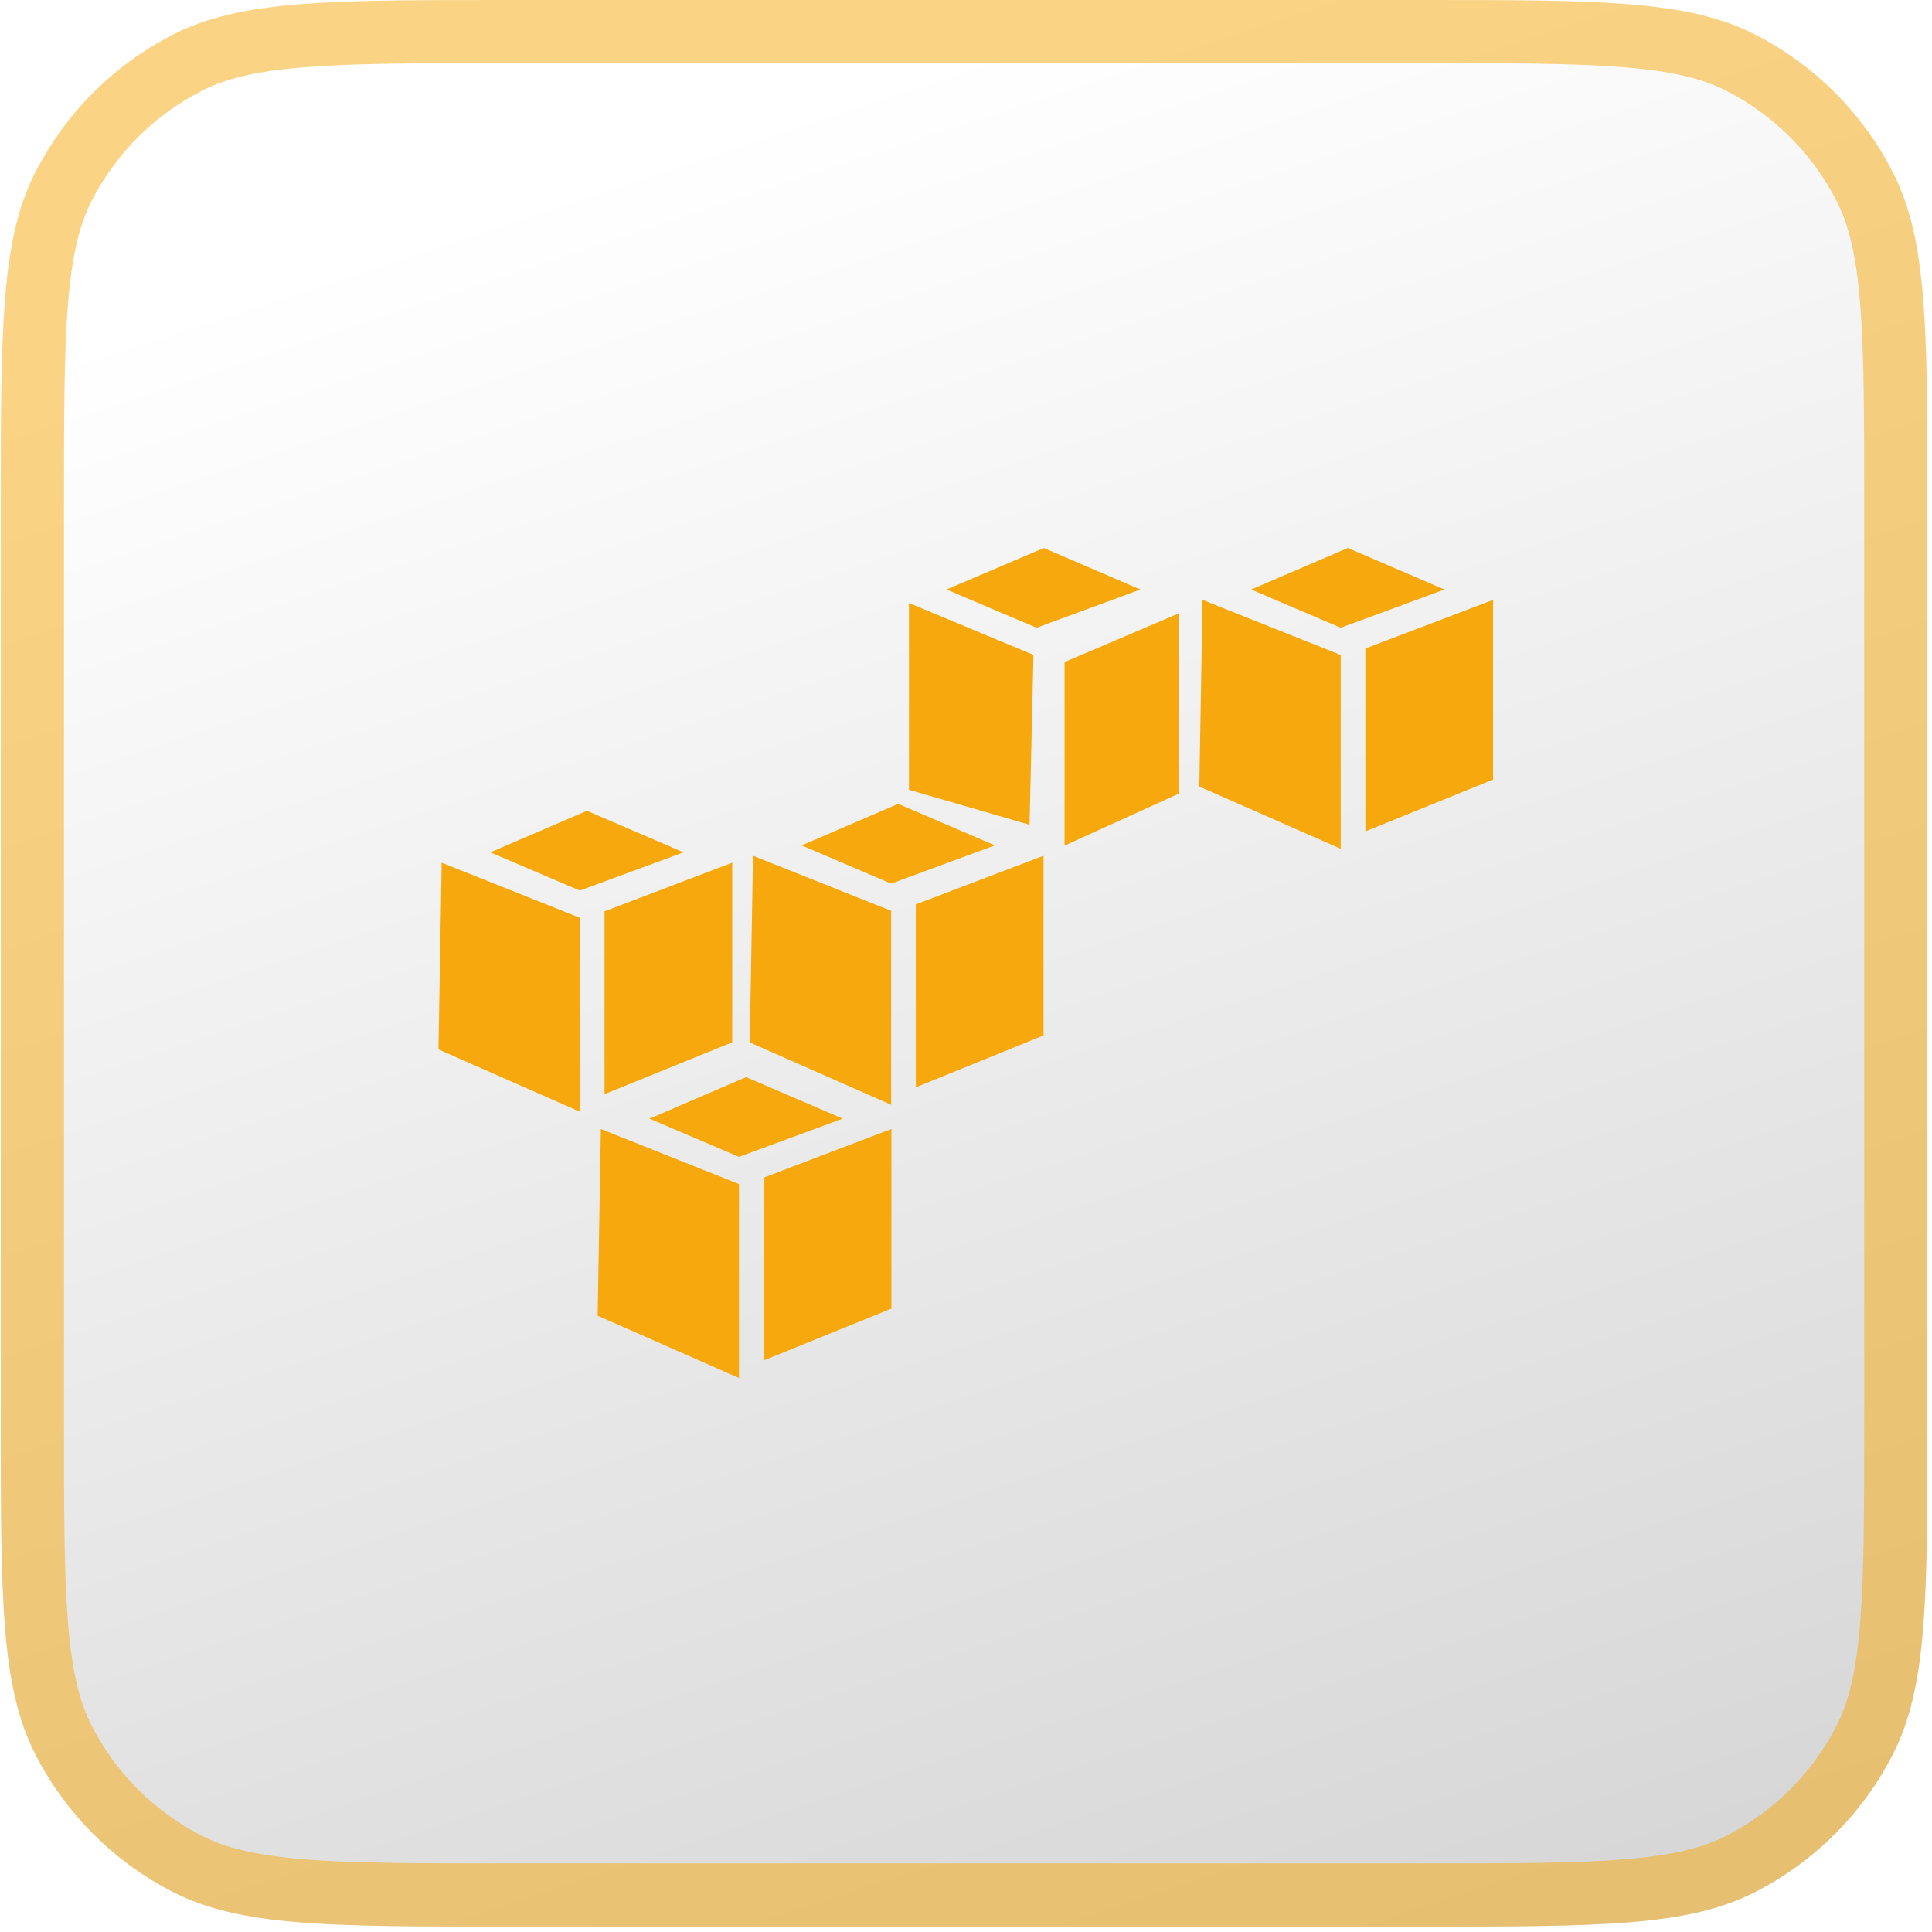
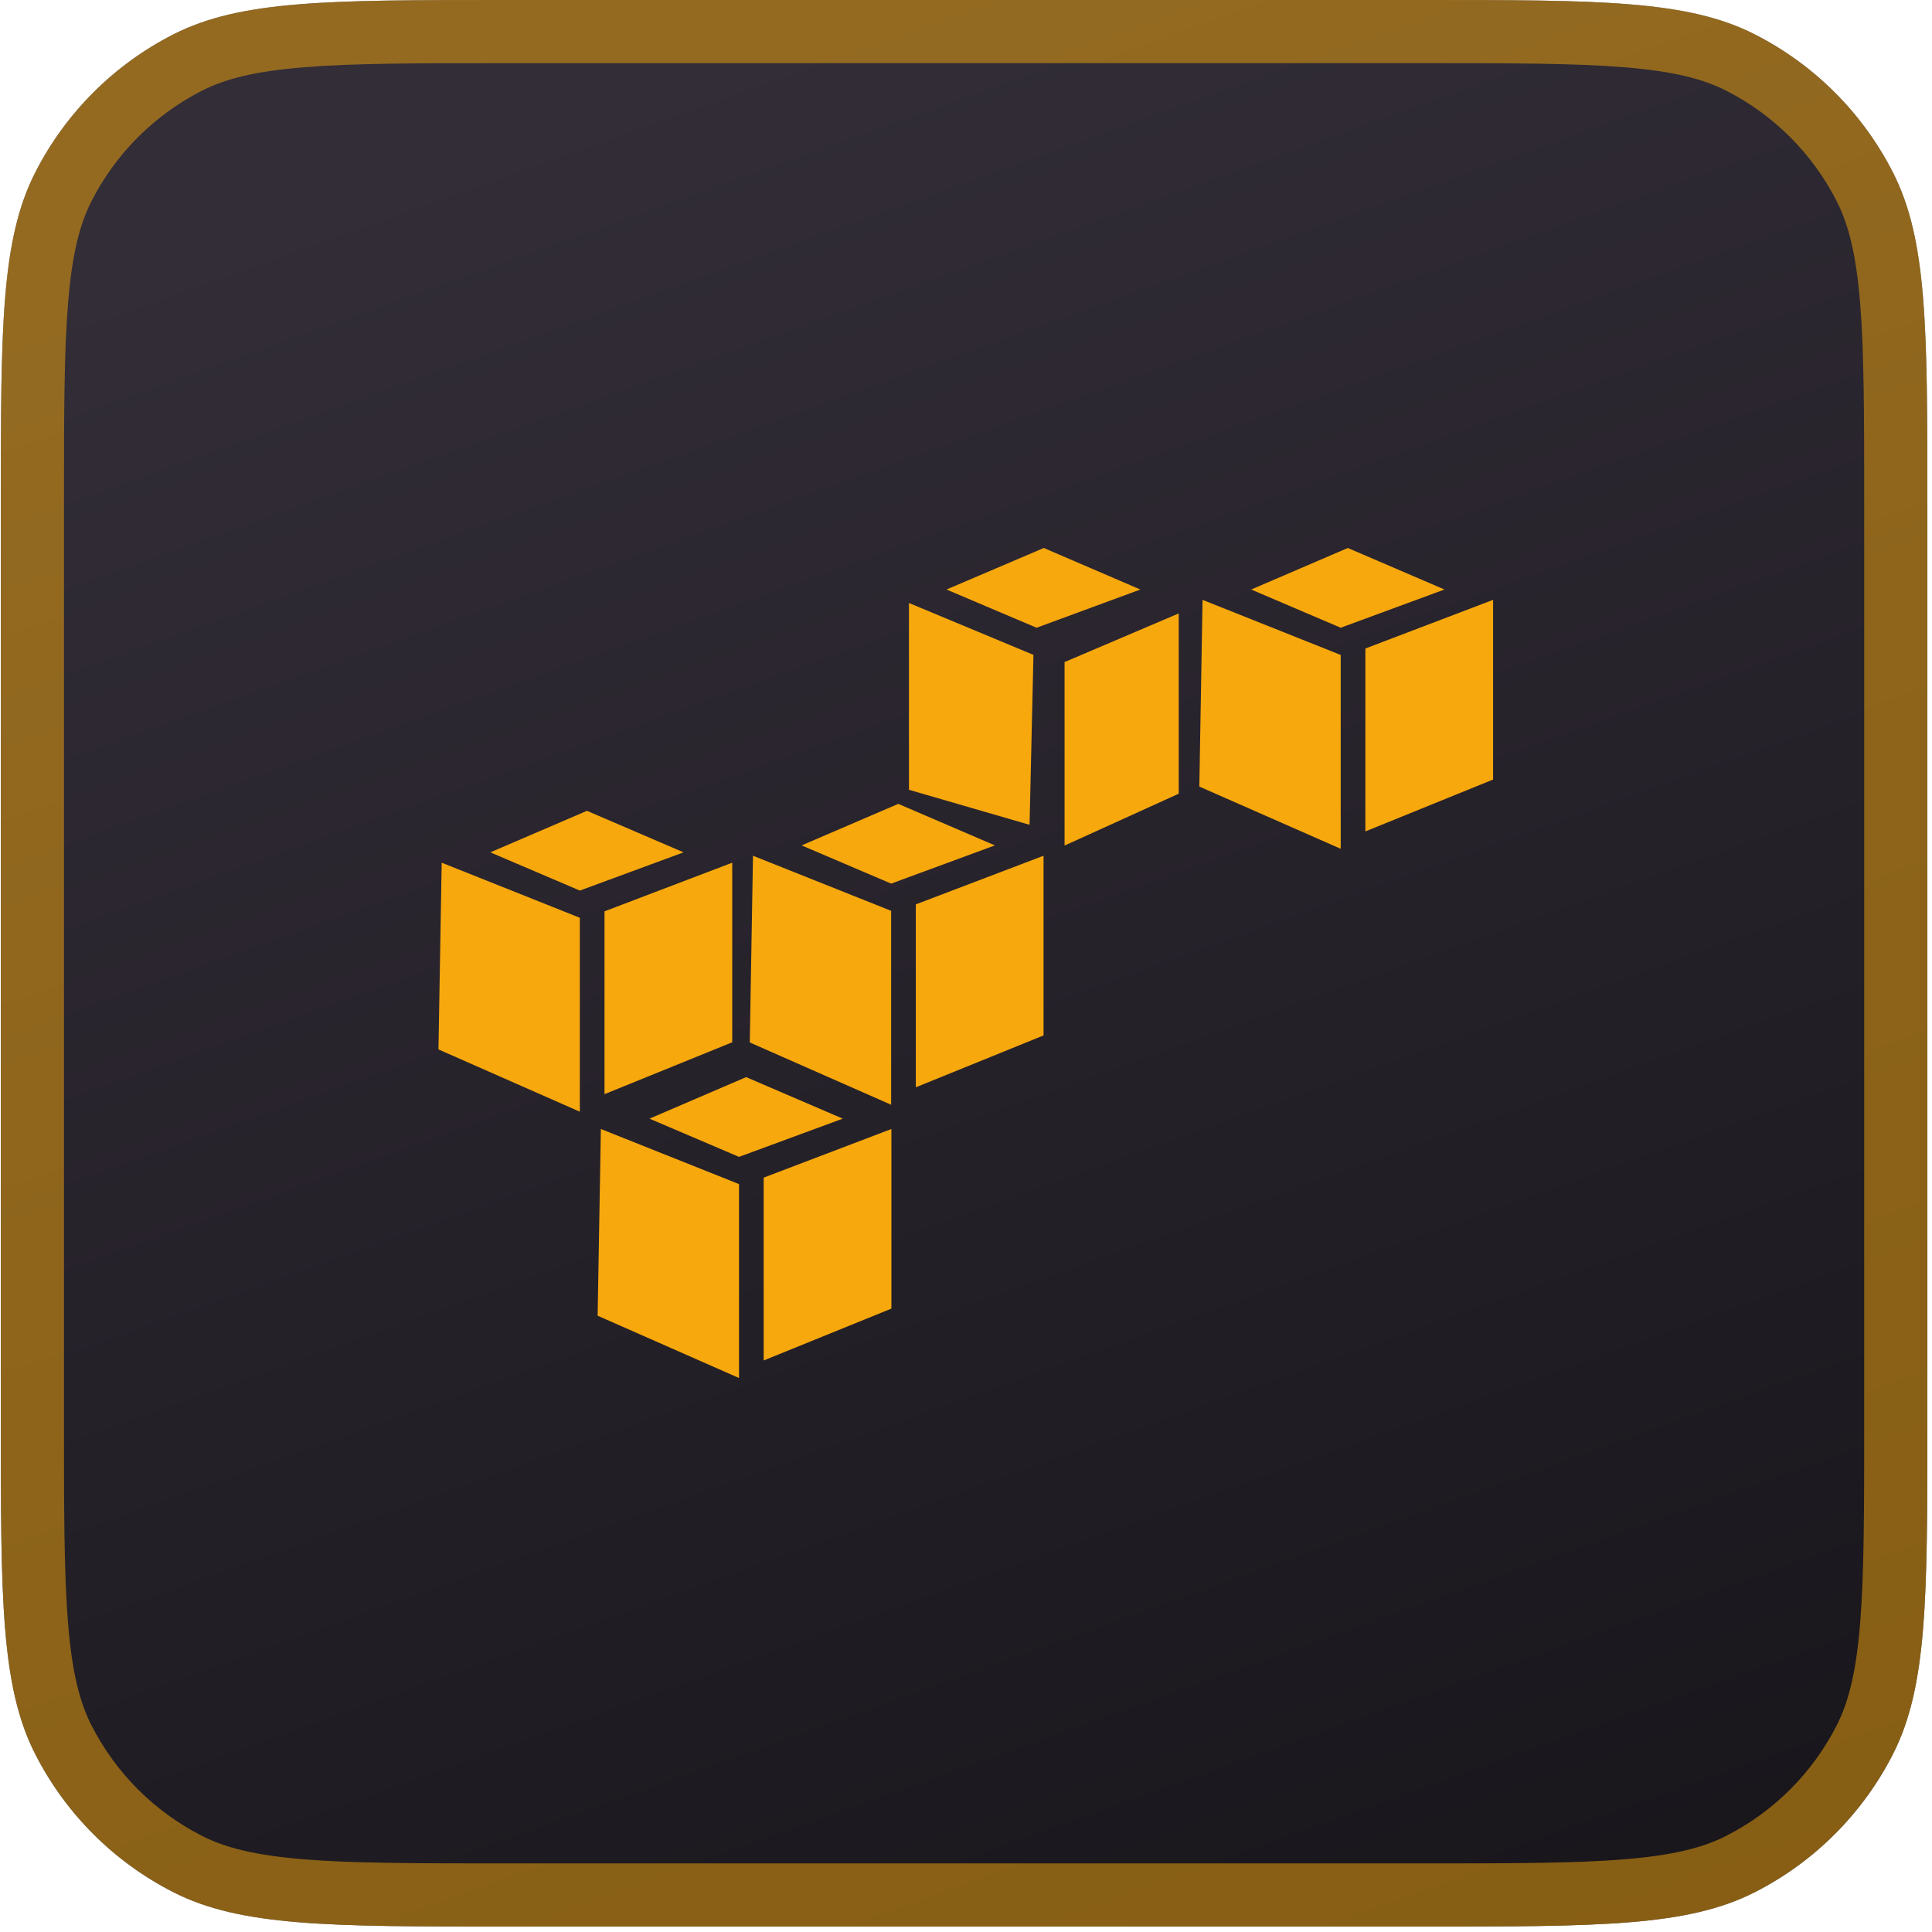
<svg xmlns="http://www.w3.org/2000/svg" width="167" height="167" viewBox="0 0 167 167" fill="none">
-   <path d="M0.07 43.68C0.07 28.391 0.07 20.746 3.046 14.906C5.663 9.769 9.84 5.593 14.976 2.976C20.816 0 28.461 0 43.75 0L122.92 0C138.21 0 145.854 0 151.694 2.976C156.831 5.593 161.007 9.769 163.625 14.906C166.6 20.746 166.6 28.391 166.6 43.68L166.6 122.85C166.6 138.139 166.6 145.784 163.625 151.624C161.007 156.761 156.831 160.937 151.694 163.554C145.854 166.53 138.21 166.53 122.92 166.53L43.75 166.53C28.461 166.53 20.816 166.53 14.976 163.554C9.84 160.937 5.663 156.761 3.046 151.624C0.07 145.784 0.07 138.139 0.07 122.85L0.07 43.68Z" fill="url(#paint0_linear_1390_22303)" />
+   <path d="M0.07 43.68C0.07 28.391 0.07 20.746 3.046 14.906C5.663 9.769 9.84 5.593 14.976 2.976C20.816 0 28.461 0 43.75 0L122.92 0C138.21 0 145.854 0 151.694 2.976C156.831 5.593 161.007 9.769 163.625 14.906C166.6 20.746 166.6 28.391 166.6 43.68L166.6 122.85C166.6 138.139 166.6 145.784 163.625 151.624C161.007 156.761 156.831 160.937 151.694 163.554C145.854 166.53 138.21 166.53 122.92 166.53L43.75 166.53C28.461 166.53 20.816 166.53 14.976 163.554C9.84 160.937 5.663 156.761 3.046 151.624C0.07 145.784 0.07 138.139 0.07 122.85L0.07 43.68Z" fill="url(#paint0_linear_1390_23414)" />
+   <path d="M0.07 43.68C0.07 28.391 0.07 20.746 3.046 14.906C5.663 9.769 9.84 5.593 14.976 2.976C20.816 0 28.461 0 43.75 0L122.92 0C138.21 0 145.854 0 151.694 2.976C156.831 5.593 161.007 9.769 163.625 14.906C166.6 20.746 166.6 28.391 166.6 43.68L166.6 122.85C166.6 138.139 166.6 145.784 163.625 151.624C161.007 156.761 156.831 160.937 151.694 163.554C145.854 166.53 138.21 166.53 122.92 166.53L43.75 166.53C28.461 166.53 20.816 166.53 14.976 163.554C9.84 160.937 5.663 156.761 3.046 151.624C0.07 145.784 0.07 138.139 0.07 122.85L0.07 43.68Z" fill="url(#paint1_linear_1390_23414)" />
  <path d="M163.87 43.68L163.87 122.85C163.87 130.54 163.868 136.143 163.507 140.558C163.149 144.942 162.451 147.914 161.192 150.385C158.837 155.008 155.078 158.766 150.455 161.122C147.984 162.381 145.012 163.079 140.628 163.437C136.213 163.798 130.61 163.8 122.92 163.8L43.75 163.8C36.06 163.8 30.457 163.798 26.042 163.437C21.659 163.079 18.687 162.381 16.216 161.122C11.593 158.766 7.834 155.008 5.478 150.385C4.219 147.914 3.521 144.942 3.163 140.558C2.802 136.143 2.8 130.54 2.8 122.85L2.8 43.68C2.8 35.99 2.802 30.387 3.163 25.972C3.521 21.588 4.219 18.616 5.478 16.145C7.834 11.522 11.593 7.764 16.216 5.408C18.687 4.149 21.659 3.451 26.042 3.093C30.457 2.732 36.06 2.73 43.75 2.73L122.92 2.73C130.61 2.73 136.213 2.732 140.628 3.093C145.012 3.451 147.984 4.149 150.455 5.408C155.078 7.764 158.837 11.522 161.192 16.145C162.451 18.616 163.149 21.588 163.507 25.972C163.868 30.387 163.87 35.99 163.87 43.68Z" stroke="#F7A80D" stroke-opacity="0.5" stroke-width="5.46" />
  <path d="M64.495 93.106L56.143 96.695L63.88 99.999L72.847 96.695L64.495 93.106ZM51.938 97.589L51.659 113.729L63.88 119.114L63.88 102.351L51.938 97.589ZM77.052 97.589L66.011 101.794L66.011 117.597L77.052 113.114L77.052 97.589ZM90.225 47.367L81.814 50.957L89.602 54.261L98.57 50.957L90.225 47.367ZM78.569 52.129L78.569 68.269L88.994 71.295L89.331 56.606L78.569 52.122V52.129ZM101.888 53.023L92.02 57.228L92.02 73.09L101.888 68.606L101.888 53.023ZM50.736 70.086L42.384 73.676L50.121 76.98L59.088 73.676L50.736 70.086ZM38.179 74.57L37.9 90.71L50.121 96.095L50.121 79.332L38.179 74.57ZM63.293 74.57L52.253 78.775L52.253 94.578L63.293 90.094L63.293 74.57ZM77.646 69.485L69.294 73.075L77.03 76.379L85.998 73.075L77.646 69.485ZM65.088 73.969L64.81 90.109L77.03 95.494L77.03 78.731L65.088 73.969ZM90.203 73.969L79.162 78.174L79.162 93.985L90.203 89.501L90.203 73.976V73.969ZM116.505 47.367L108.152 50.957L115.889 54.261L124.857 50.957L116.505 47.367ZM103.947 51.851L103.669 67.991L115.889 73.368L115.889 56.613L103.947 51.851ZM129.062 51.851L118.021 56.056L118.021 71.866L129.062 67.383L129.062 51.851Z" fill="#F7A80D" />
  <defs>
-     <linearGradient id="paint0_linear_1390_22303" x1="75.078" y1="6.851" x2="127.504" y2="165.536" gradientUnits="userSpaceOnUse">
+     <linearGradient id="paint0_linear_1390_23414" x1="75.078" y1="6.851" x2="127.504" y2="165.536" gradientUnits="userSpaceOnUse">
      <stop stop-color="white" />
      <stop offset="1" stop-color="#D7D7D7" />
    </linearGradient>
+     <linearGradient id="paint1_linear_1390_23414" x1="74.701" y1="0.53" x2="135.285" y2="170.053" gradientUnits="userSpaceOnUse">
+       <stop stop-color="#322D37" />
+       <stop offset="1" stop-color="#18151B" />
+     </linearGradient>
  </defs>
</svg>
